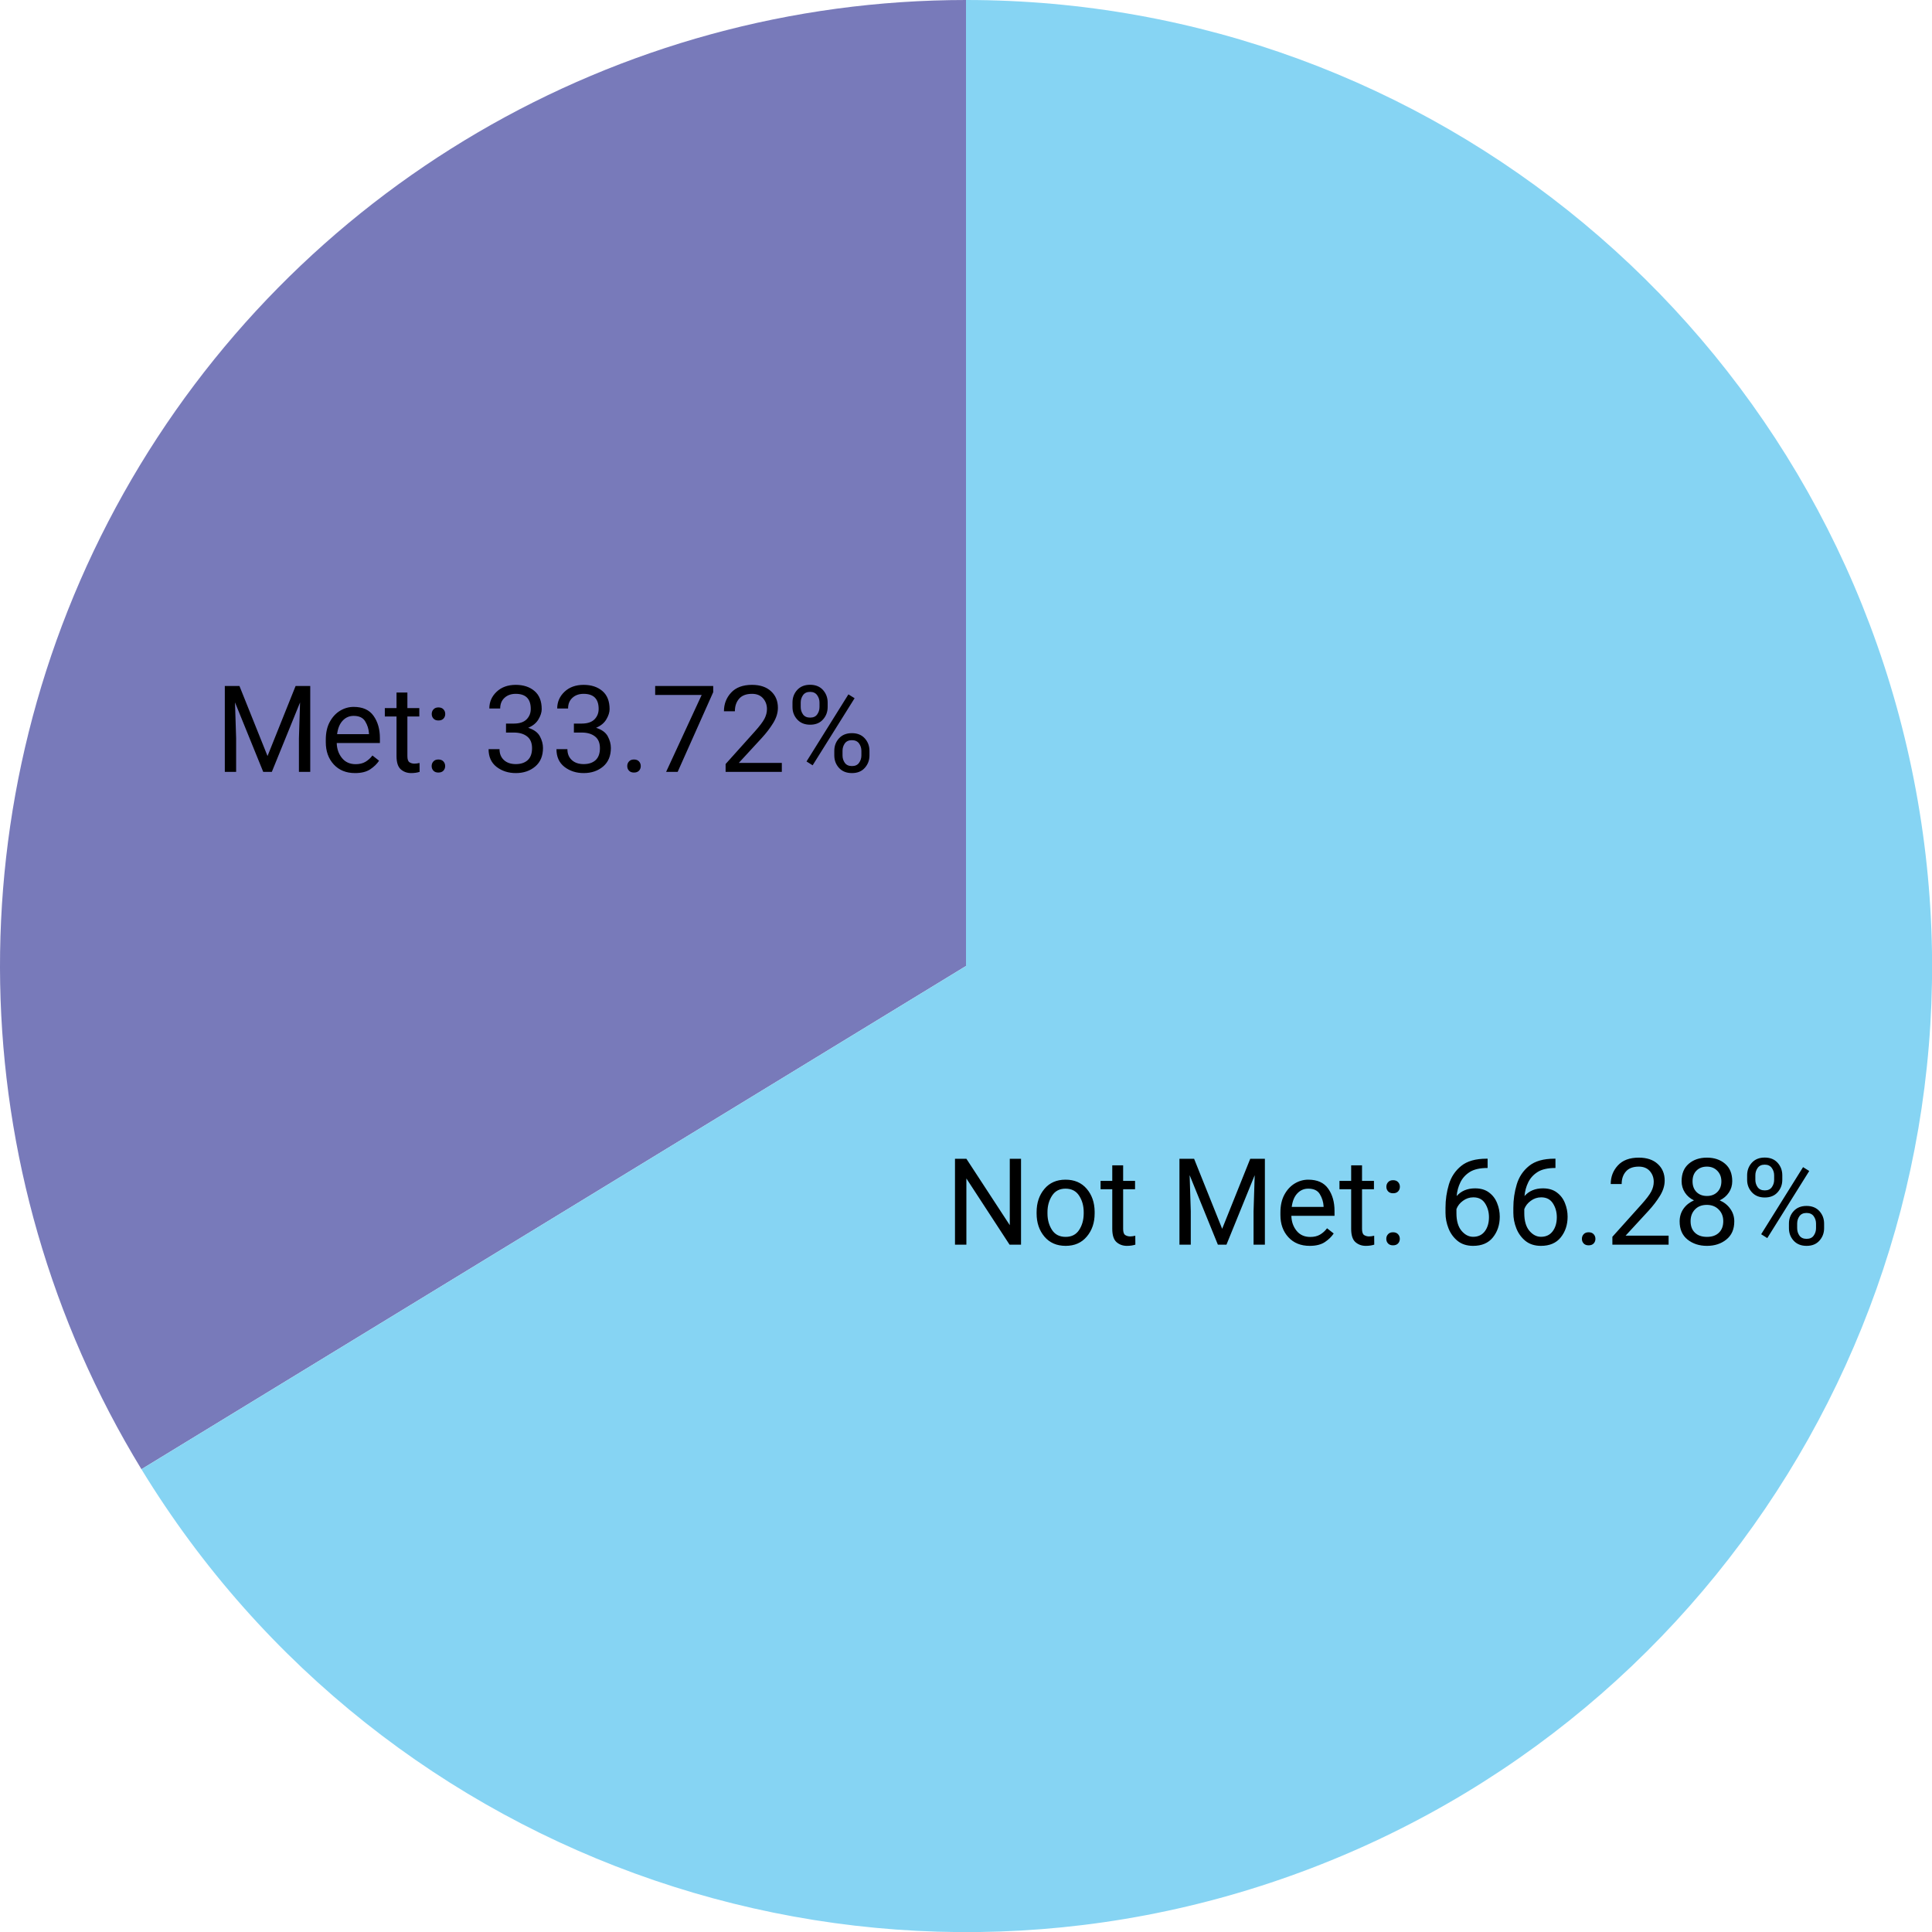
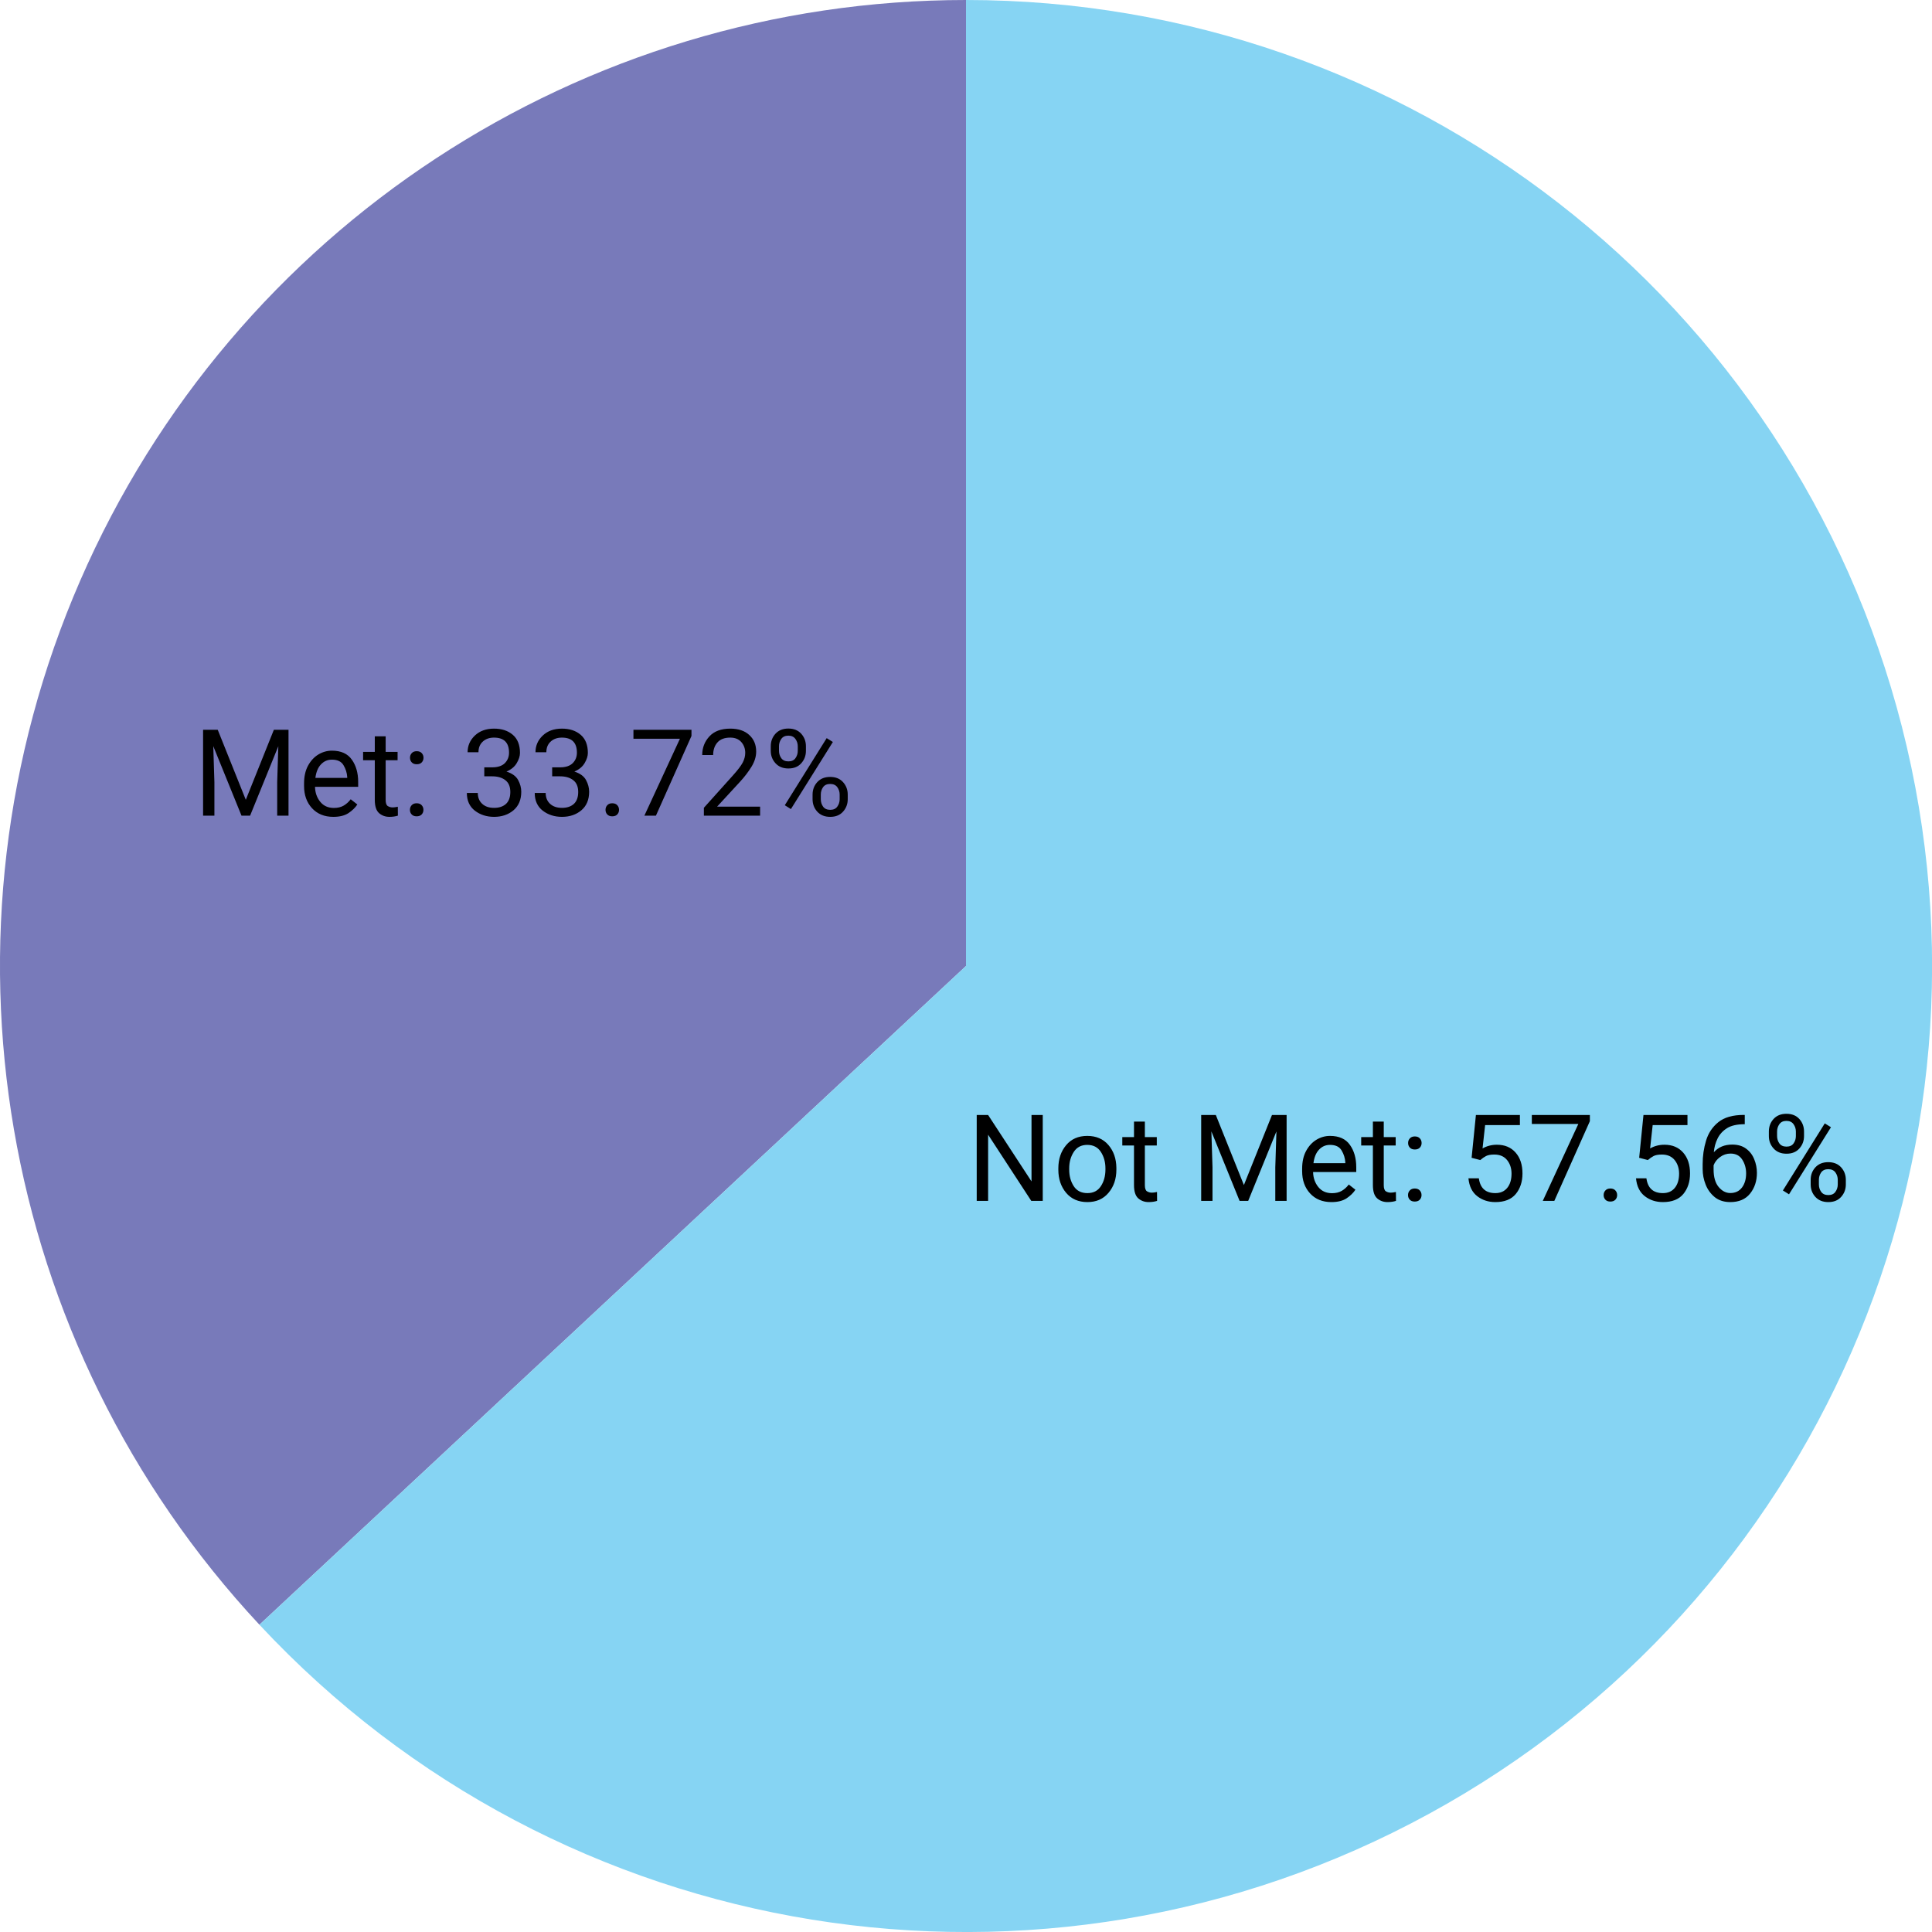
<svg xmlns="http://www.w3.org/2000/svg" width="400" height="400">
  <g transform="translate(200, 200)">
    <g class="arc">
-       <path d="M-170.719,104.188A200,200,0,0,1,0,-200L0,0Z" style="fill: #787ABA;" />
-       <text transform="translate(-87.20494,-48.94178)" dy=".35em" style="text-anchor: middle; font-size: 25px; font-family: Roboto, sans-serif;">Met: 33.72%</text>
+       <path d="M-146.286,136.383A200,200,0,0,1,0,-200L0,0Z" style="fill: #787ABA;" />
+       <text transform="translate(-91.70379,-39.88)" dy=".35em" style="text-anchor: middle; font-size: 25px; font-family: Roboto, sans-serif;">Met: 33.72%</text>
    </g>
    <g class="arc">
-       <path d="M0,-200A200,200,0,1,1,-170.719,104.188L0,0Z" style="fill: #86D4F3;" />
-       <text transform="translate(87.20494,48.94178)" dy=".35em" style="text-anchor: middle; font-size: 25px; font-family: Roboto, sans-serif;">Not Met: 66.28%</text>
+       <path d="M0,-200A200,200,0,1,1,-146.286,136.383L0,0Z" style="fill: #86D4F3;" />
+       <text transform="translate(91.70379,39.88)" dy=".35em" style="text-anchor: middle; font-size: 25px; font-family: Roboto, sans-serif;">Not Met: 57.56%</text>
    </g>
  </g>
</svg>
